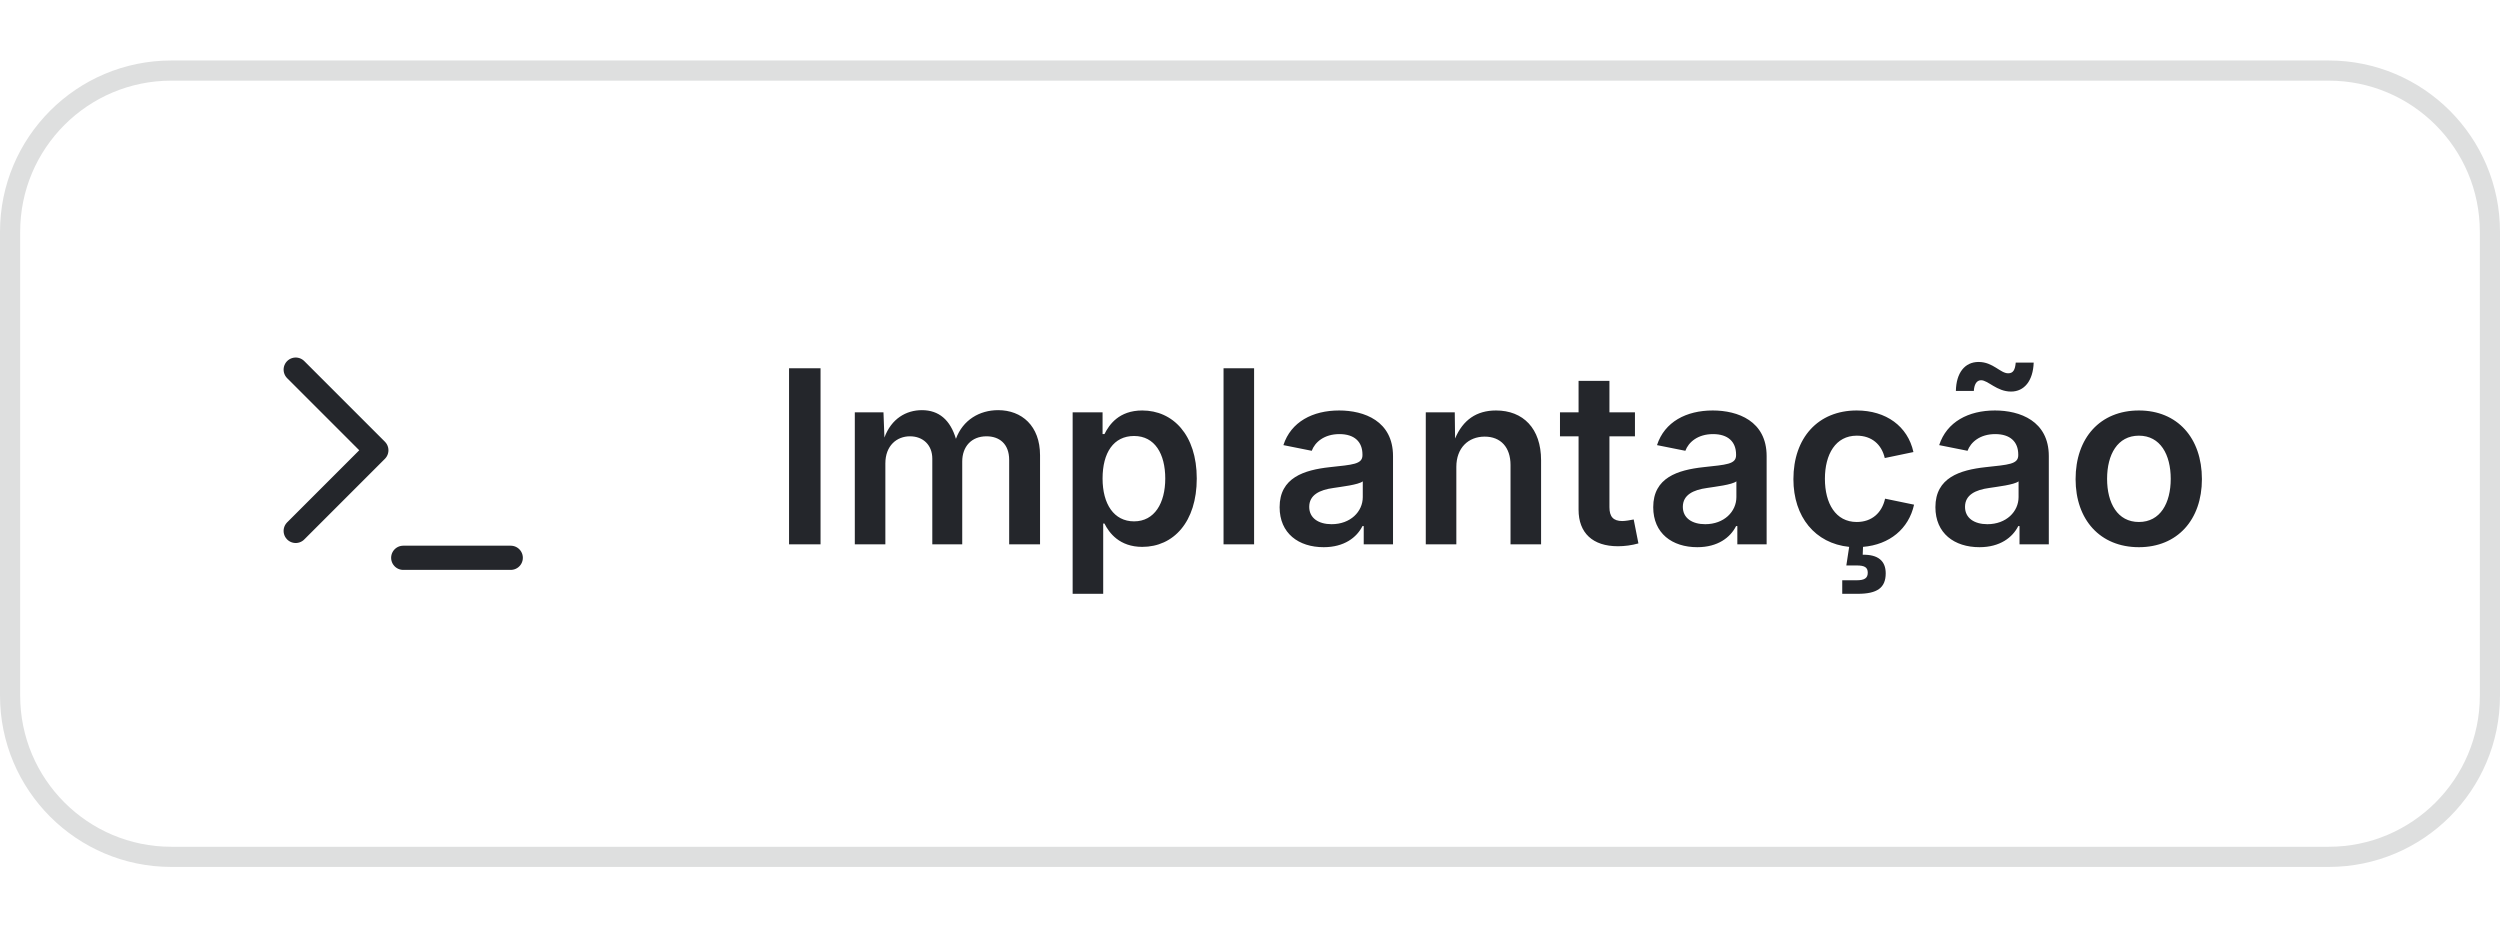
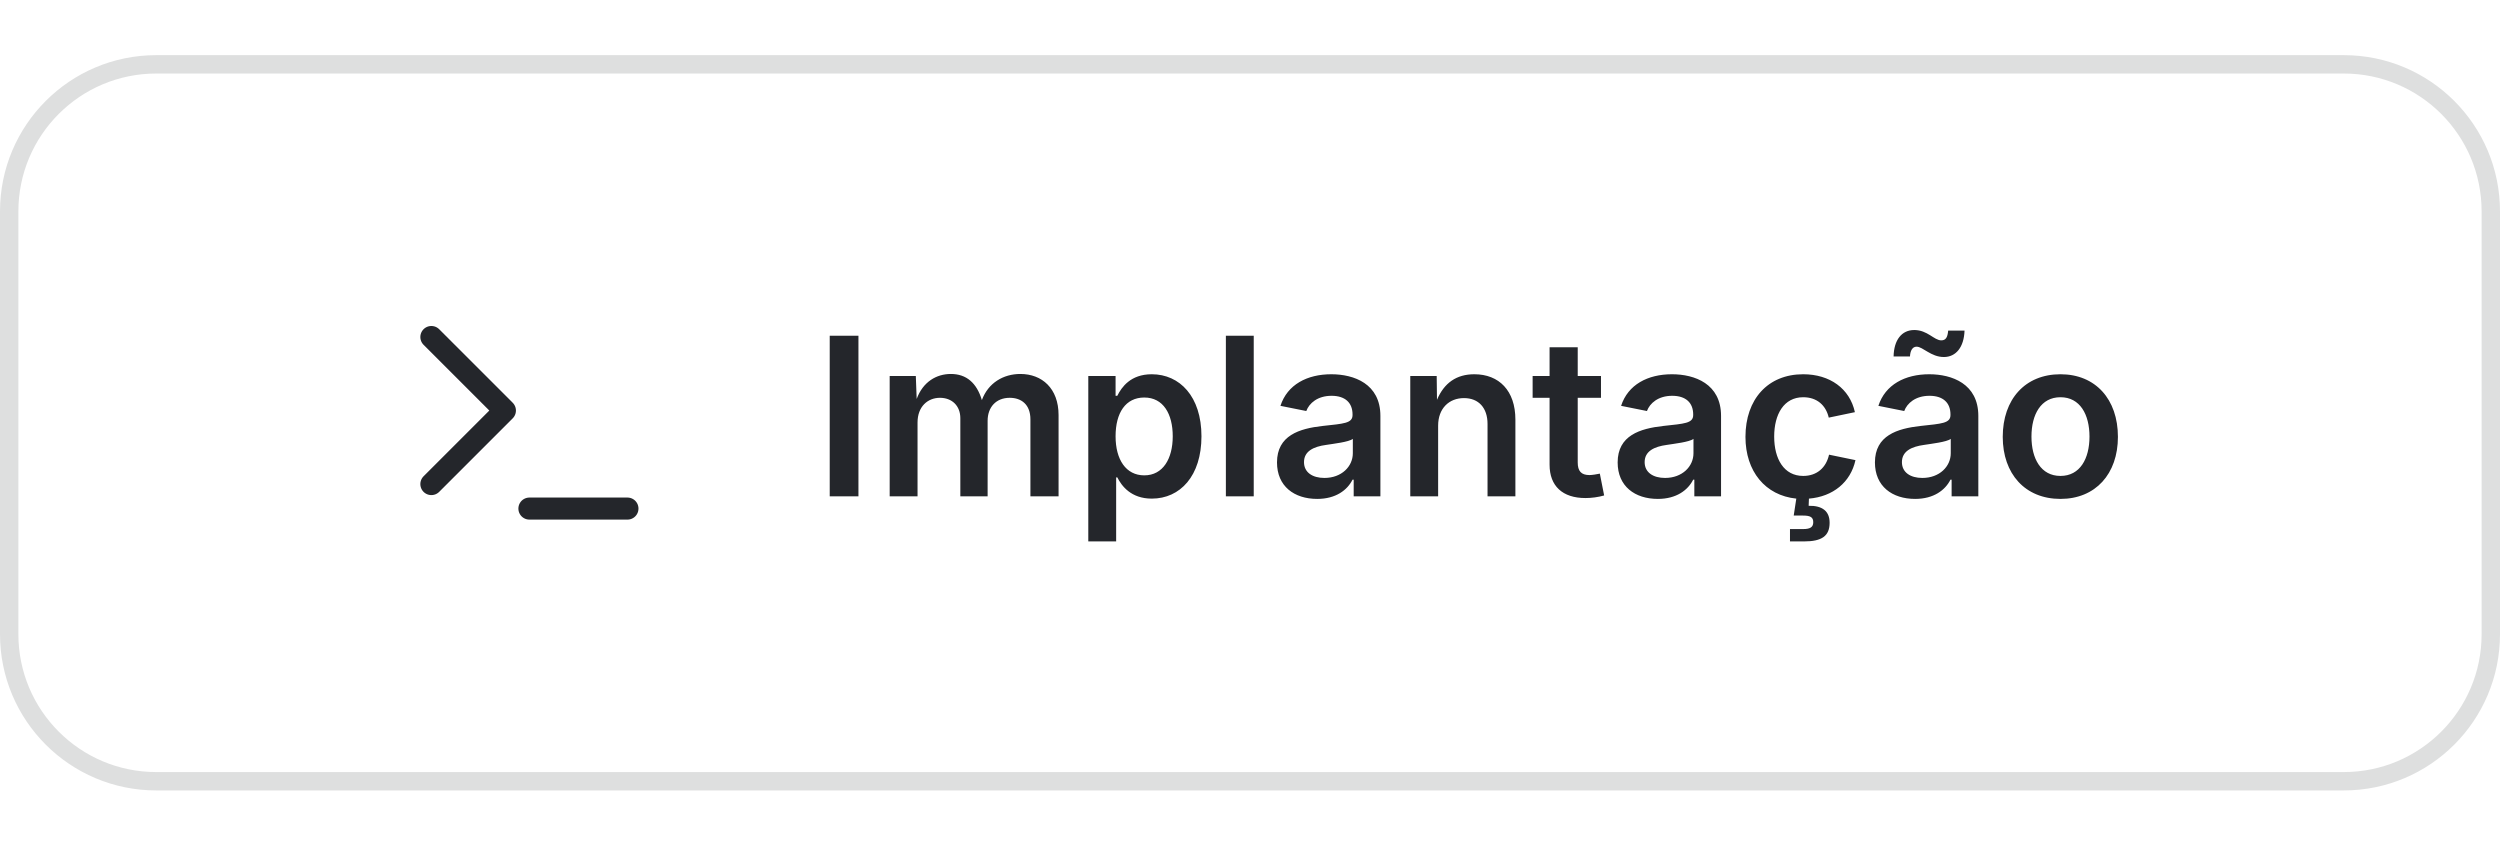
- <svg xmlns="http://www.w3.org/2000/svg" width="124" height="46" viewBox="0 0 124 46" role="img" aria-label="Implantação">
-   <rect x="0.5" y="3.5" width="123" height="39" rx="8" fill="none" stroke="#DEDFDF" />
-   <g transform="translate(12 15) scale(.666667)" fill="none" stroke="#24262B" stroke-width="1.8" stroke-linecap="round" stroke-linejoin="round">
+ <svg xmlns="http://www.w3.org/2000/svg" width="136" height="46" viewBox="0 0 136 46" role="img" aria-label="Implantação">
+   <rect x="0.5" y="3.5" width="135" height="39" rx="8" fill="none" stroke="#DEDFDF" />
+   <g transform="translate(20.8 15) scale(.666667)" fill="none" stroke="#24262B" stroke-width="1.8" stroke-linecap="round" stroke-linejoin="round">
    <polyline points="4 17 10 11 4 5" />
    <line x1="12" x2="20" y1="19" y2="19" />
  </g>
-   <text x="74" y="27" text-anchor="middle" fill="#24262B" font-family="-apple-system, BlinkMacSystemFont, 'Segoe UI', 'PingFang SC', 'Microsoft YaHei', sans-serif" font-size="12" font-weight="600">Implantação</text>
+   <text x="80" y="27" text-anchor="middle" fill="#24262B" font-family="-apple-system, BlinkMacSystemFont, 'Segoe UI', 'PingFang SC', 'Microsoft YaHei', sans-serif" font-size="12" font-weight="600">Implantação</text>
</svg>
